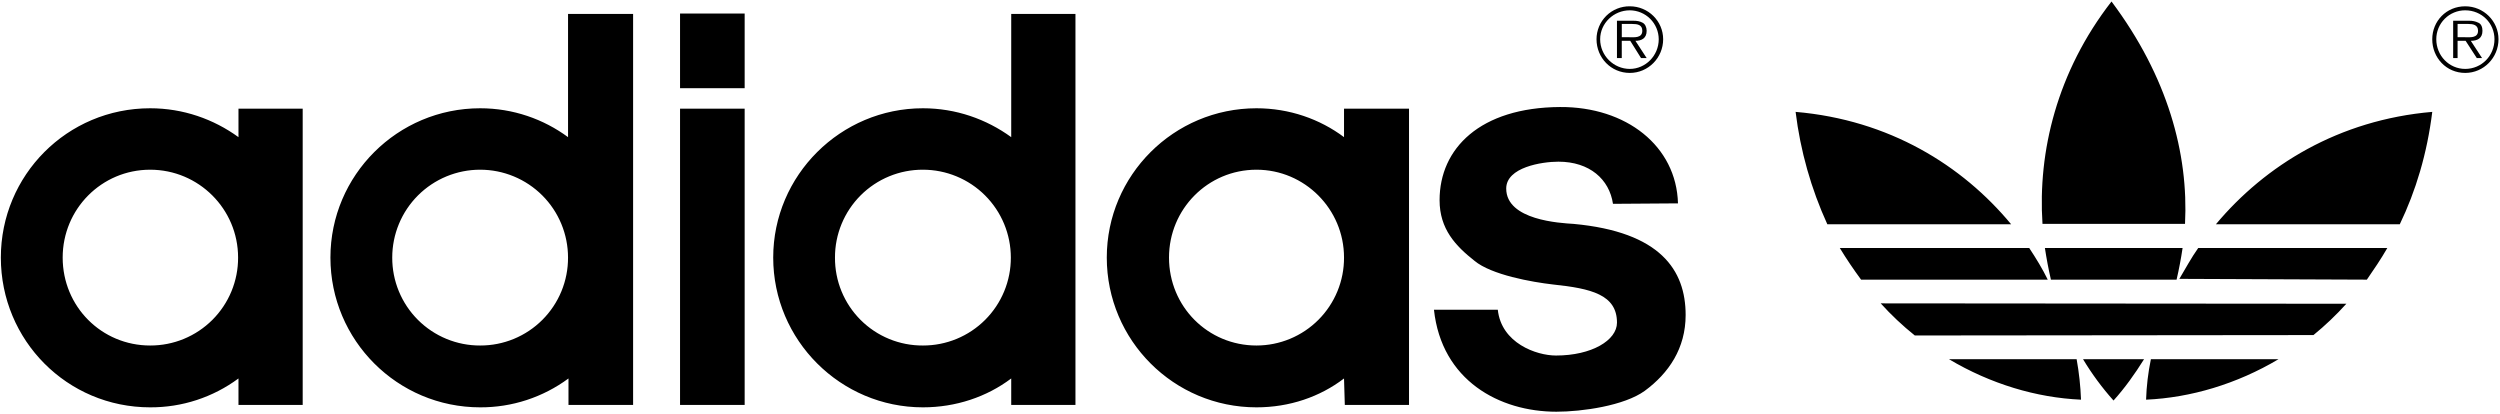
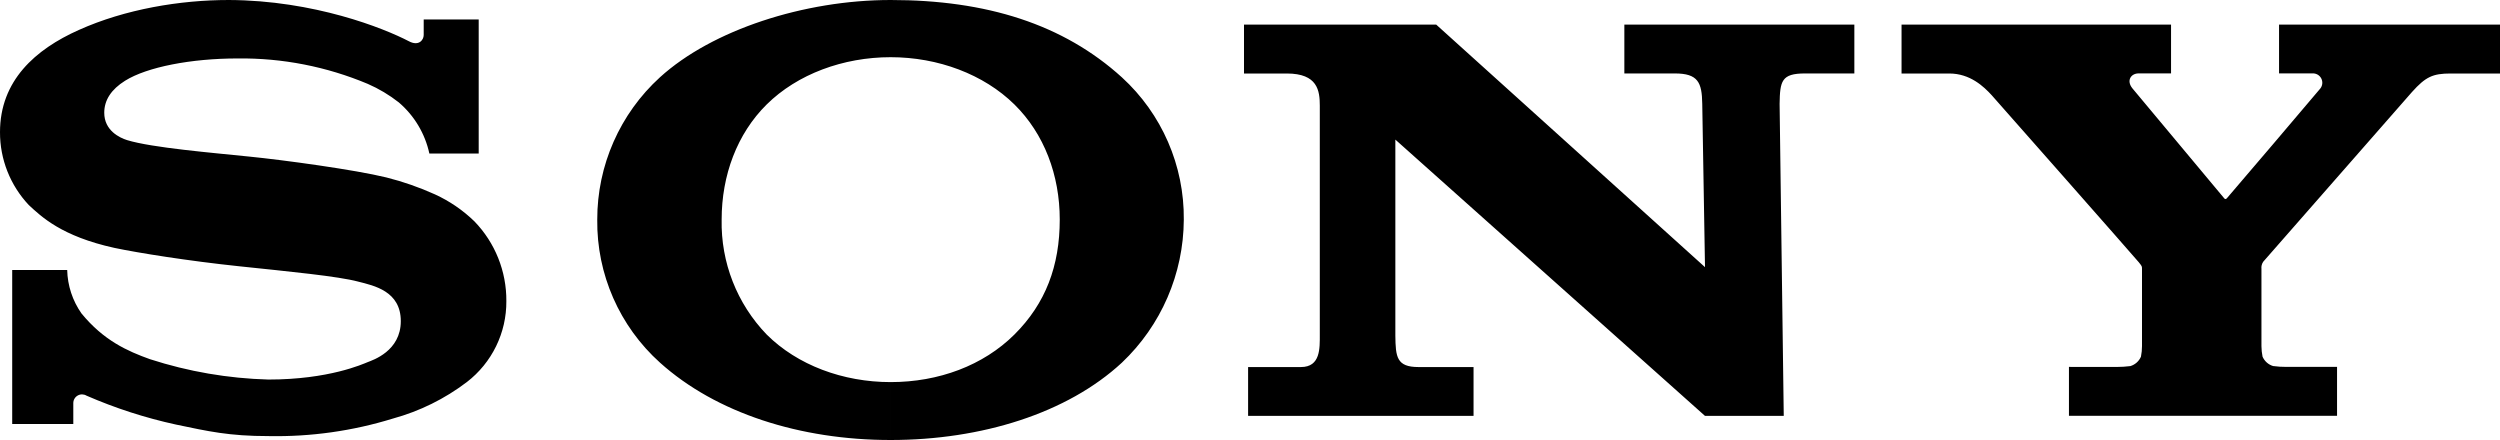
- <svg xmlns="http://www.w3.org/2000/svg" width="725" height="120" viewBox="0 0 725 120" fill="none">
-   <path fill-rule="evenodd" clip-rule="evenodd" d="M472.416 10.796C473.811 10.796 476.268 11.136 476.268 8.92C476.268 7.173 474.857 6.949 473.358 6.949H470.32V10.796H472.416ZM477.538 16.847H475.907L472.769 11.834H470.312V16.847H468.917V6.015H473.69C474.736 6.015 475.545 6.143 476.371 6.596C477.069 6.953 477.529 7.891 477.529 8.928C477.529 11.145 476.014 11.838 474.271 11.838L477.538 16.847ZM481.032 11.381C481.022 9.16 480.135 7.032 478.565 5.461C476.994 3.89 474.866 3.003 472.644 2.993C467.984 2.993 464.045 6.725 464.045 11.381C464.045 16.15 467.984 19.985 472.644 19.985C477.189 19.981 481.032 16.15 481.032 11.381ZM462.991 11.381C462.99 10.118 463.239 8.867 463.725 7.7C464.211 6.534 464.924 5.476 465.822 4.587C466.72 3.699 467.785 2.997 468.956 2.523C470.127 2.049 471.381 1.813 472.644 1.827C478.011 1.827 482.315 6.143 482.315 11.381C482.315 16.735 478.011 21.147 472.644 21.147C467.178 21.147 462.991 16.735 462.991 11.381ZM714.783 10.796C716.194 10.796 718.634 11.136 718.634 8.92C718.634 7.173 717.111 6.949 715.837 6.949H712.699V10.796H714.783ZM719.8 16.847H718.277L715.027 11.834H712.699V16.847H711.417V6.015H716.078C717.003 6.015 717.821 6.143 718.746 6.596C719.572 6.953 719.912 7.891 719.912 8.928C719.912 11.145 718.406 11.838 716.534 11.838L719.8 16.847ZM723.399 11.381C723.399 6.725 719.684 2.993 714.911 2.993C713.809 2.99 712.716 3.204 711.697 3.624C710.677 4.044 709.751 4.662 708.972 5.442C708.192 6.221 707.574 7.147 707.154 8.167C706.734 9.186 706.52 10.279 706.523 11.381C706.523 16.15 710.259 19.985 714.911 19.985C719.684 19.981 723.399 16.15 723.399 11.381ZM705.353 11.381C705.353 6.143 709.429 1.827 714.911 1.827C720.261 1.827 724.565 6.143 724.565 11.381C724.565 16.735 720.261 21.147 714.911 21.147C709.429 21.147 705.353 16.735 705.353 11.381ZM139.249 100.198C135.896 100.21 132.575 99.559 129.475 98.281C126.376 97.004 123.56 95.126 121.189 92.755C118.819 90.384 116.941 87.568 115.664 84.468C114.387 81.368 113.737 78.047 113.749 74.694C113.748 71.346 114.407 68.031 115.688 64.938C116.97 61.845 118.848 59.035 121.217 56.668C123.585 54.302 126.397 52.426 129.491 51.147C132.585 49.868 135.901 49.212 139.249 49.215C142.595 49.214 145.909 49.872 149.001 51.152C152.093 52.431 154.902 54.308 157.269 56.675C159.635 59.041 161.512 61.85 162.791 64.942C164.071 68.034 164.729 71.348 164.728 74.694C164.741 78.045 164.092 81.366 162.817 84.465C161.541 87.564 159.665 90.379 157.297 92.75C154.929 95.121 152.115 96.999 149.017 98.278C145.92 99.556 142.6 100.209 139.249 100.198ZM43.546 100.198C29.464 100.198 18.175 88.913 18.175 74.694C18.175 60.612 29.464 49.215 43.546 49.215C57.629 49.215 69.046 60.612 69.046 74.694C69.058 78.046 68.406 81.368 67.129 84.467C65.851 87.566 63.973 90.382 61.603 92.752C59.233 95.123 56.418 97.001 53.319 98.279C50.22 99.557 46.898 100.209 43.546 100.198ZM364.379 100.198C350.297 100.198 339.012 88.913 339.012 74.694C339.012 60.612 350.297 49.215 364.379 49.215C378.345 49.215 389.767 60.612 389.767 74.694C389.781 78.038 389.135 81.351 387.865 84.444C386.596 87.537 384.728 90.349 382.369 92.719C380.011 95.088 377.207 96.969 374.12 98.252C371.033 99.536 367.722 100.197 364.379 100.198ZM267.643 100.198C264.288 100.218 260.963 99.573 257.86 98.298C254.757 97.024 251.937 95.146 249.565 92.773C247.193 90.401 245.316 87.581 244.042 84.478C242.768 81.375 242.123 78.049 242.144 74.694C242.134 71.344 242.788 68.025 244.066 64.928C245.345 61.831 247.223 59.018 249.593 56.65C251.963 54.282 254.778 52.406 257.876 51.13C260.973 49.854 264.293 49.203 267.643 49.215C270.991 49.213 274.306 49.871 277.399 51.15C280.493 52.429 283.304 54.306 285.672 56.672C288.04 59.038 289.918 61.847 291.2 64.94C292.482 68.032 293.142 71.347 293.143 74.694C293.154 78.046 292.502 81.367 291.224 84.466C289.947 87.565 288.069 90.381 285.699 92.751C283.329 95.122 280.514 97 277.415 98.278C274.316 99.556 270.995 100.209 267.643 100.198ZM164.86 109.752C157.45 115.23 148.468 118.167 139.253 118.128C115.26 118.128 95.824 98.687 95.824 74.694C95.824 50.83 115.26 31.398 139.253 31.398C148.79 31.398 157.635 34.536 164.732 39.773V4.043H183.599V117.434H164.86V109.752ZM467.764 59.11C466.709 51.996 461.003 46.887 451.934 46.887C447.161 46.887 436.802 48.506 436.802 54.677C436.802 63.879 452.519 64.688 456.354 64.929C481.509 67.257 488.835 78.318 488.835 91.35C488.835 101.012 483.946 108.225 476.969 113.351C471.034 117.654 458.811 119.398 451.353 119.398C434.818 119.398 418.063 110.333 415.847 89.826H434.362C435.391 99.497 445.53 103.103 451.237 103.103C461.588 103.103 468.926 98.687 468.926 93.562C468.926 85.415 461.364 83.663 450.411 82.505C444.26 81.808 432.482 79.708 427.601 75.632C422.139 71.328 417.478 66.431 417.478 58.056C417.478 43.036 429.232 31.166 452.407 31.037C471.611 30.925 486.162 42.343 486.614 58.977L467.764 59.11ZM69.158 109.752C61.748 115.234 52.764 118.172 43.546 118.128C19.454 118.128 0.246 98.687 0.246 74.694C0.246 50.83 19.454 31.398 43.546 31.398C53.1 31.398 61.945 34.536 69.158 39.773V31.514H87.781V117.434H69.158V109.752ZM215.951 25.575V3.927H197.212V25.575H215.951ZM215.951 117.43V31.51H197.212V117.43H215.951ZM389.767 109.752C382.777 115.102 373.937 118.128 364.379 118.128C340.403 118.128 320.967 98.687 320.967 74.694C320.967 50.83 340.403 31.398 364.379 31.398C373.937 31.398 382.782 34.536 389.767 39.773V31.514H408.613V117.434H389.995L389.767 109.752ZM293.255 109.752C286.158 115.102 277.201 118.128 267.643 118.128C243.779 118.128 224.231 98.687 224.231 74.694C224.231 50.83 243.779 31.398 267.643 31.398C277.201 31.398 286.046 34.536 293.255 39.773V4.043H311.882V117.434H293.255V109.752ZM633.656 64.929C634.702 44.555 628.638 22.197 612.336 0.433C596.515 20.807 590.937 43.974 592.323 64.929H633.656ZM594.764 81.098C594.066 78.06 593.485 74.996 593.02 71.914H632.951C632.494 74.998 631.913 78.062 631.207 81.098H594.764ZM604.077 104.162C606.641 108.428 609.602 112.443 612.921 116.152C616.188 112.537 619.097 108.457 621.782 104.162H604.077ZM695.936 65.041C700.589 55.375 703.855 44.555 705.357 32.444C678.243 34.776 656.94 47.921 642.608 65.041H695.936ZM692.325 71.914C690.462 75.163 688.474 78.073 686.39 81.098L632.013 80.87C633.756 77.961 635.507 74.694 637.491 71.914H692.325ZM670.901 97.172C674.308 94.391 677.498 91.354 680.443 88.088L545.404 87.975C548.445 91.341 551.752 94.455 555.294 97.289L670.901 97.172ZM623.758 104.162C622.957 108.03 622.491 111.959 622.363 115.907C635.283 115.33 648.668 111.367 660.779 104.162H623.758ZM533.538 71.914C535.509 75.163 537.493 78.073 539.714 81.098H593.846C592.323 77.961 590.468 74.939 588.472 71.914H533.538ZM565.192 104.162C577.303 111.367 590.58 115.33 603.496 115.907C603.35 111.967 602.924 108.042 602.222 104.162H565.192ZM583.234 65.041C569.04 47.921 547.861 34.776 520.726 32.444C522.105 43.717 525.208 54.711 529.927 65.041H583.234Z" fill="black" />
+ <svg xmlns="http://www.w3.org/2000/svg" viewBox="0 0 1280 225.28" version="1.1" id="svg1" width="1280" height="225.28">
+   <defs id="defs1" />
+   <g id="Layer_2">
+     <g id="g4">
+       <path d="m 456.013,225.28 c -46.413,0 -89.421,-13.824 -118.093,-39.603 A 96.896,96.896 0 0 1 305.792,112.486 98.33,98.33 0 0 1 337.92,39.552 C 364.544,15.36 411.648,0 456.013,0 c 49.075,0 88.371,12.365 118.4,39.603 a 97.408,97.408 0 0 1 31.693,72.883 101.53,101.53 0 0 1 -31.693,73.19 c -27.981,25.933 -71.91,39.603 -118.4,39.603 v -29.645 c 24.602,0 47.437,-8.499 63.386,-24.371 15.949,-15.872 23.194,-35.123 23.194,-58.88 0,-22.682 -7.962,-43.878 -23.194,-58.88 -15.744,-15.488 -39.117,-24.218 -63.386,-24.218 -24.269,0 -47.744,8.653 -63.488,24.218 -15.181,15.027 -23.04,36.301 -23.04,58.88 a 82.355,82.355 0 0 0 23.04,58.88 c 15.744,15.693 39.066,24.371 63.488,24.371 z M 117.12,0 C 92.314,0 64.128,4.659 40.32,15.36 18.099,25.293 1.5754749e-4,41.242 1.5754749e-4,67.686 A 54.221,54.221 0 0 0 14.72,104.96 c 6.426,5.939 16.794,16.026 43.878,21.965 12.109,2.56 37.99,6.682 63.77,9.395 25.779,2.714 50.765,5.12 61.005,7.859 8.141,2.074 21.837,4.89 21.837,20.25 0,15.36 -14.413,19.968 -16.922,20.966 -2.509,0.998 -19.814,8.934 -50.893,8.934 a 216.422,216.422 0 0 1 -60.595,-10.419 c -11.597,-4.147 -23.757,-9.6 -35.098,-23.45 a 40.269,40.269 0 0 1 -7.296,-22.221 H 6.247 v 78.848 H 37.53 v -10.675 a 4.454,4.454 0 0 1 6.758,-3.84 246.426,246.426 0 0 0 45.773,14.797 c 16.435,3.43 27.059,5.914 47.488,5.914 a 202.624,202.624 0 0 0 63.642,-8.986 111.078,111.078 0 0 0 37.811,-18.662 51.814,51.814 0 0 0 20.25,-41.498 58.061,58.061 0 0 0 -16.358,-40.806 72.013,72.013 0 0 0 -20.173,-13.798 148.608,148.608 0 0 0 -24.883,-8.678 c -16.23,-3.968 -52.685,-8.934 -70.118,-10.675 -18.278,-1.894 -49.997,-4.531 -62.669,-8.448 -3.84,-1.203 -11.674,-4.915 -11.674,-14.003 0,-6.477 3.584,-11.955 10.65,-16.384 C 75.264,34.304 97.946,29.926 121.6,29.926 a 166.989,166.989 0 0 1 66.714,13.03 72.858,72.858 0 0 1 15.872,9.472 47.718,47.718 0 0 1 15.642,26.163 h 25.267 V 9.958 h -28.16 v 7.962 c 0,2.56 -2.56,5.939 -7.68,3.149 C 196.557,14.464 160.871,0.179 117.12,0 Z m 618.214,12.595 137.626,124.186 -1.408,-83.61 c -0.154,-10.982 -2.15,-15.565 -14.029,-15.565 H 831.667 V 12.595 h 117.76 v 25.011 h -25.267 c -12.083,0 -12.8,3.891 -13.005,15.565 l 2.125,159.77 h -40.32 L 714.419,71.475 V 171.853 c 0.128,10.931 0.64,16.077 11.878,16.077 h 28.16 v 25.011 H 639.027 v -25.011 h 27.034 c 10.086,0 9.677,-9.626 9.677,-16.64 V 54.118 c 0,-7.68 -1.075,-16.486 -16.896,-16.486 h -21.914 V 12.595 Z M 1083.776,187.878 a 55.859,55.859 0 0 0 6.963,-0.435 8.627,8.627 0 0 0 5.427,-4.813 28.006,28.006 0 0 0 0.538,-5.402 v -39.552 c 0,-1.331 0,-1.357 -1.69,-3.456 -1.69,-2.099 -72.09,-81.92 -75.29,-85.504 -3.994,-4.352 -11.008,-11.085 -21.683,-11.085 h -24.448 V 12.595 h 137.984 v 24.986 h -16.64 c -3.84,0 -6.4,3.661 -3.123,7.68 0,0 46.438,55.552 46.874,56.141 0.435,0.589 0.819,0.717 1.408,0.179 0.589,-0.538 47.59,-55.808 47.949,-56.32 a 4.787,4.787 0 0 0 -4.096,-7.68 h -17.075 V 12.595 H 1280 v 25.037 h -25.267 c -9.165,0 -12.8,1.69 -19.789,9.472 l -76.16,86.886 a 5.376,5.376 0 0 0 -0.922,3.686 v 39.526 a 28.16,28.16 0 0 0 0.563,5.402 8.525,8.525 0 0 0 5.402,4.813 50.611,50.611 0 0 0 6.912,0.435 h 25.83 v 25.037 h -137.267 v -25.037 z" id="path1" fill="#000000" style="stroke-width:2.56" />
+     </g>
+   </g>
</svg>
